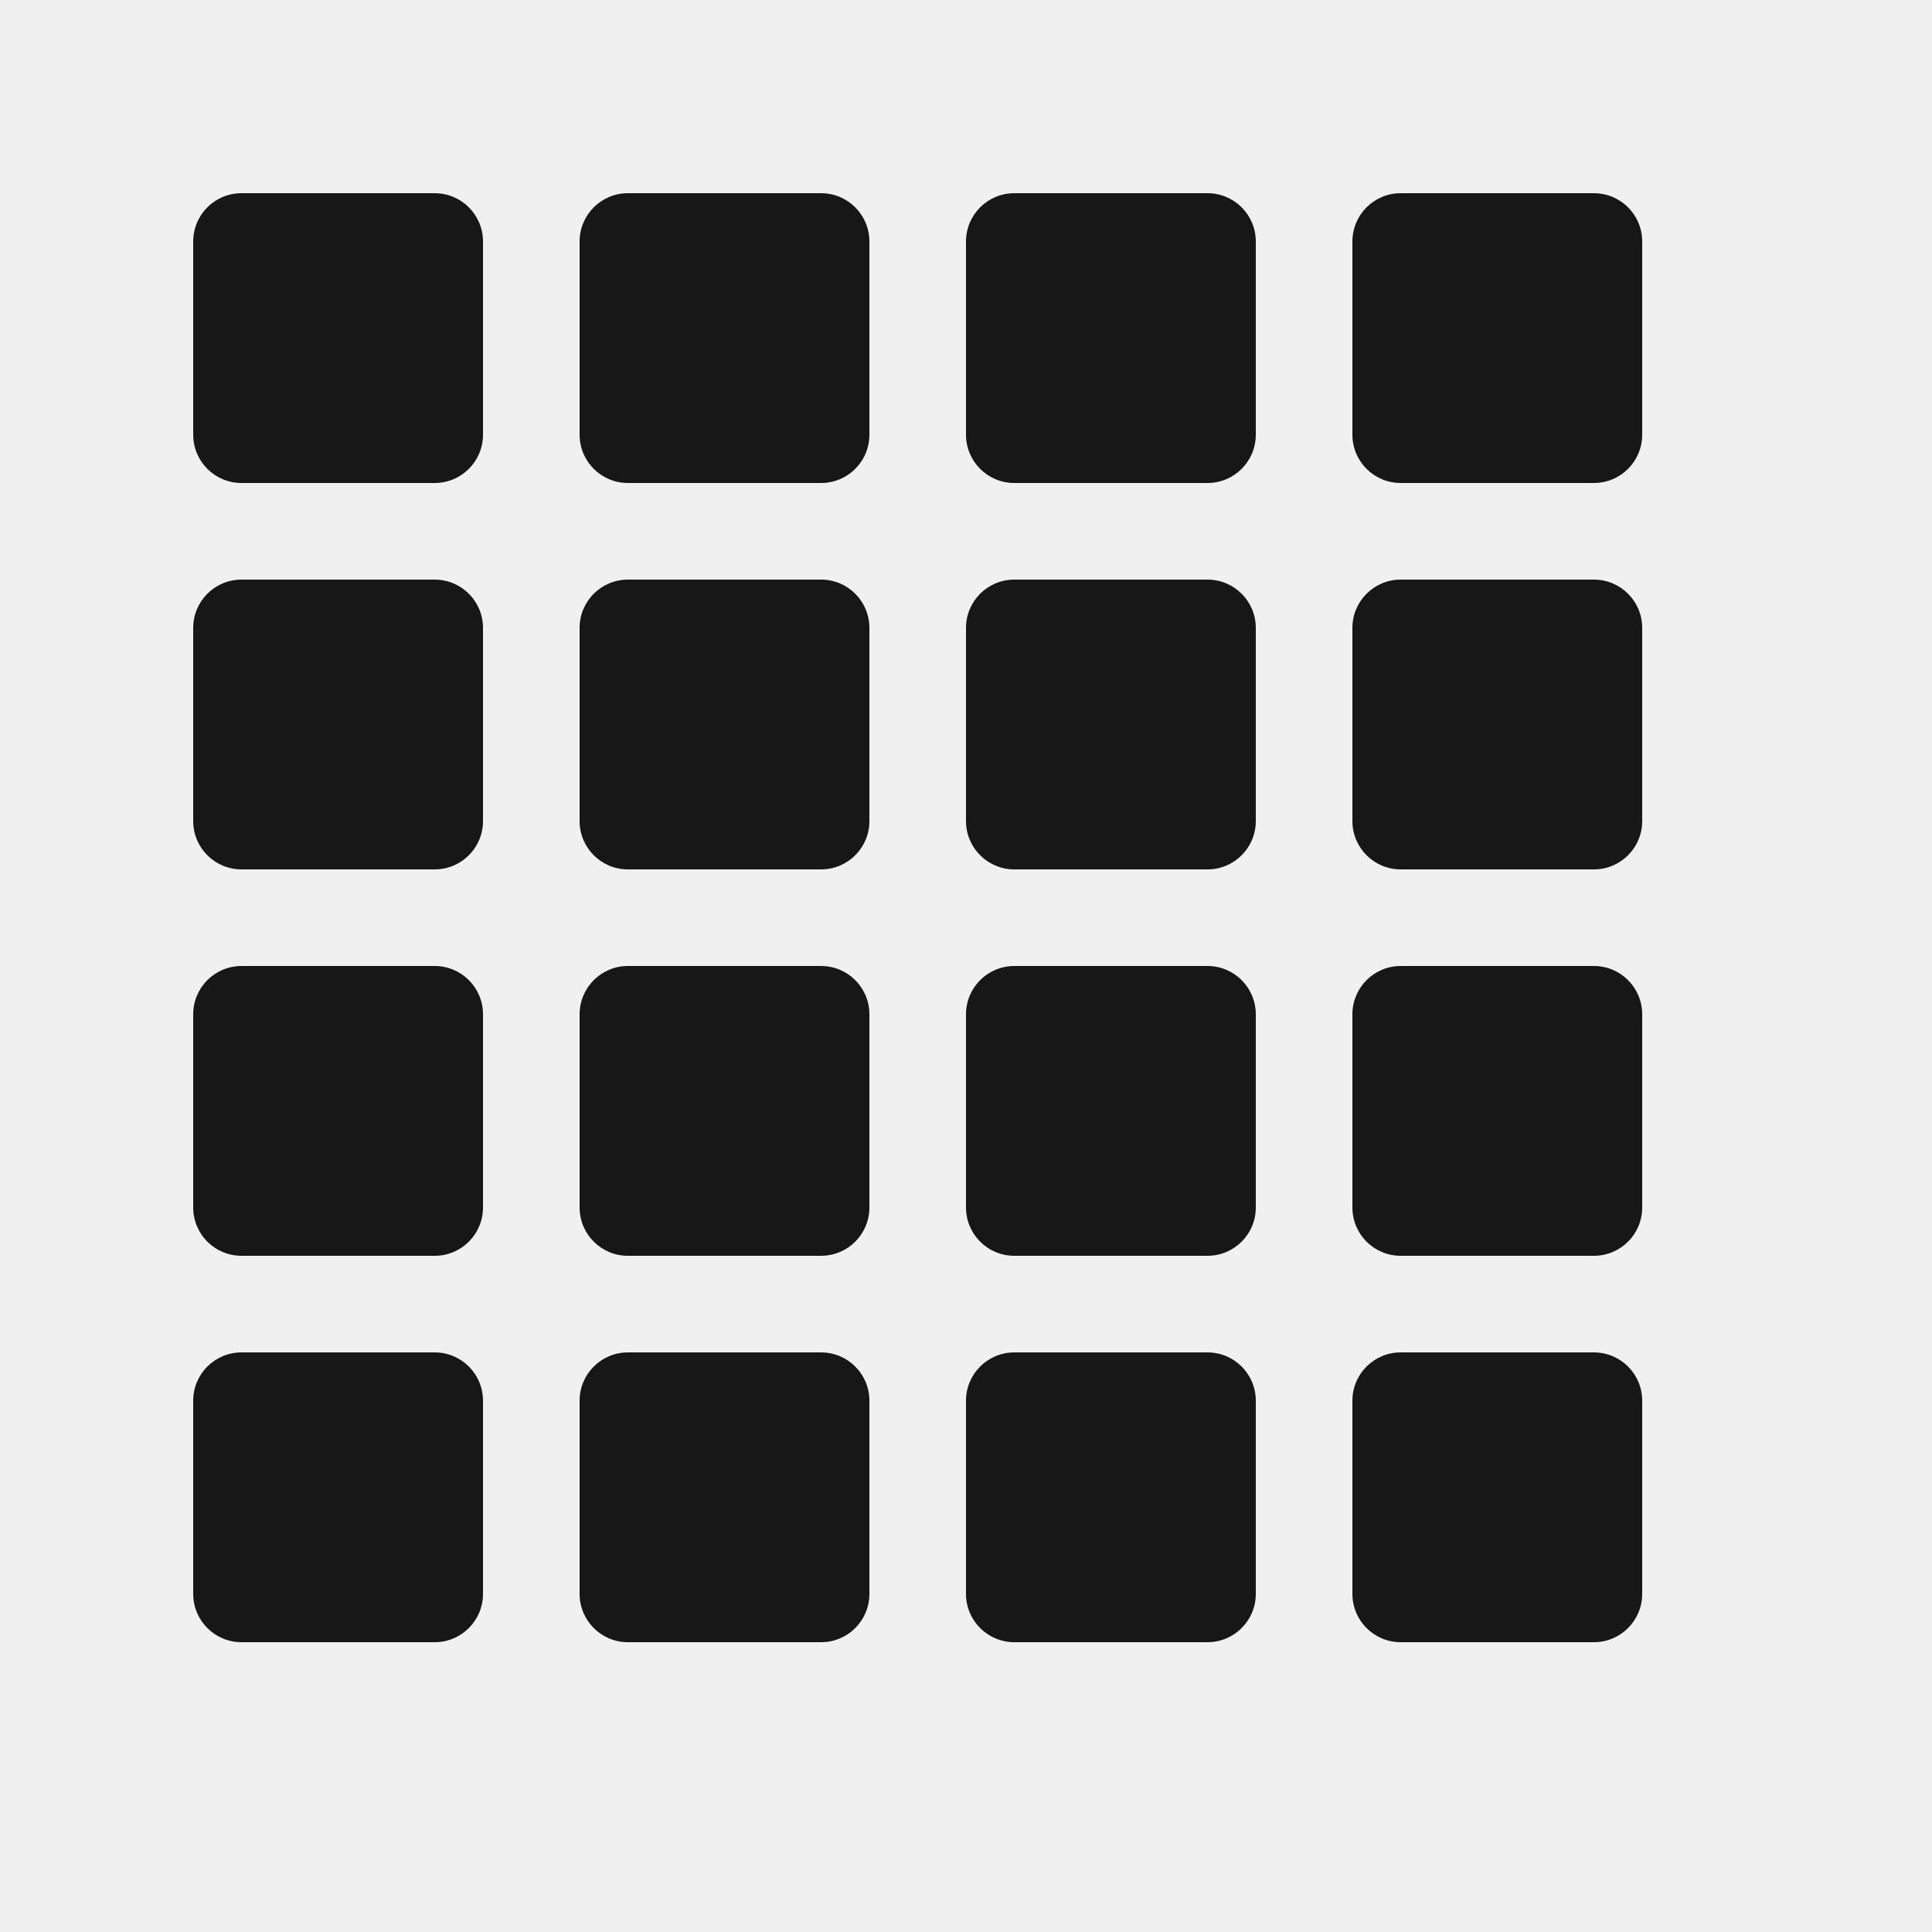
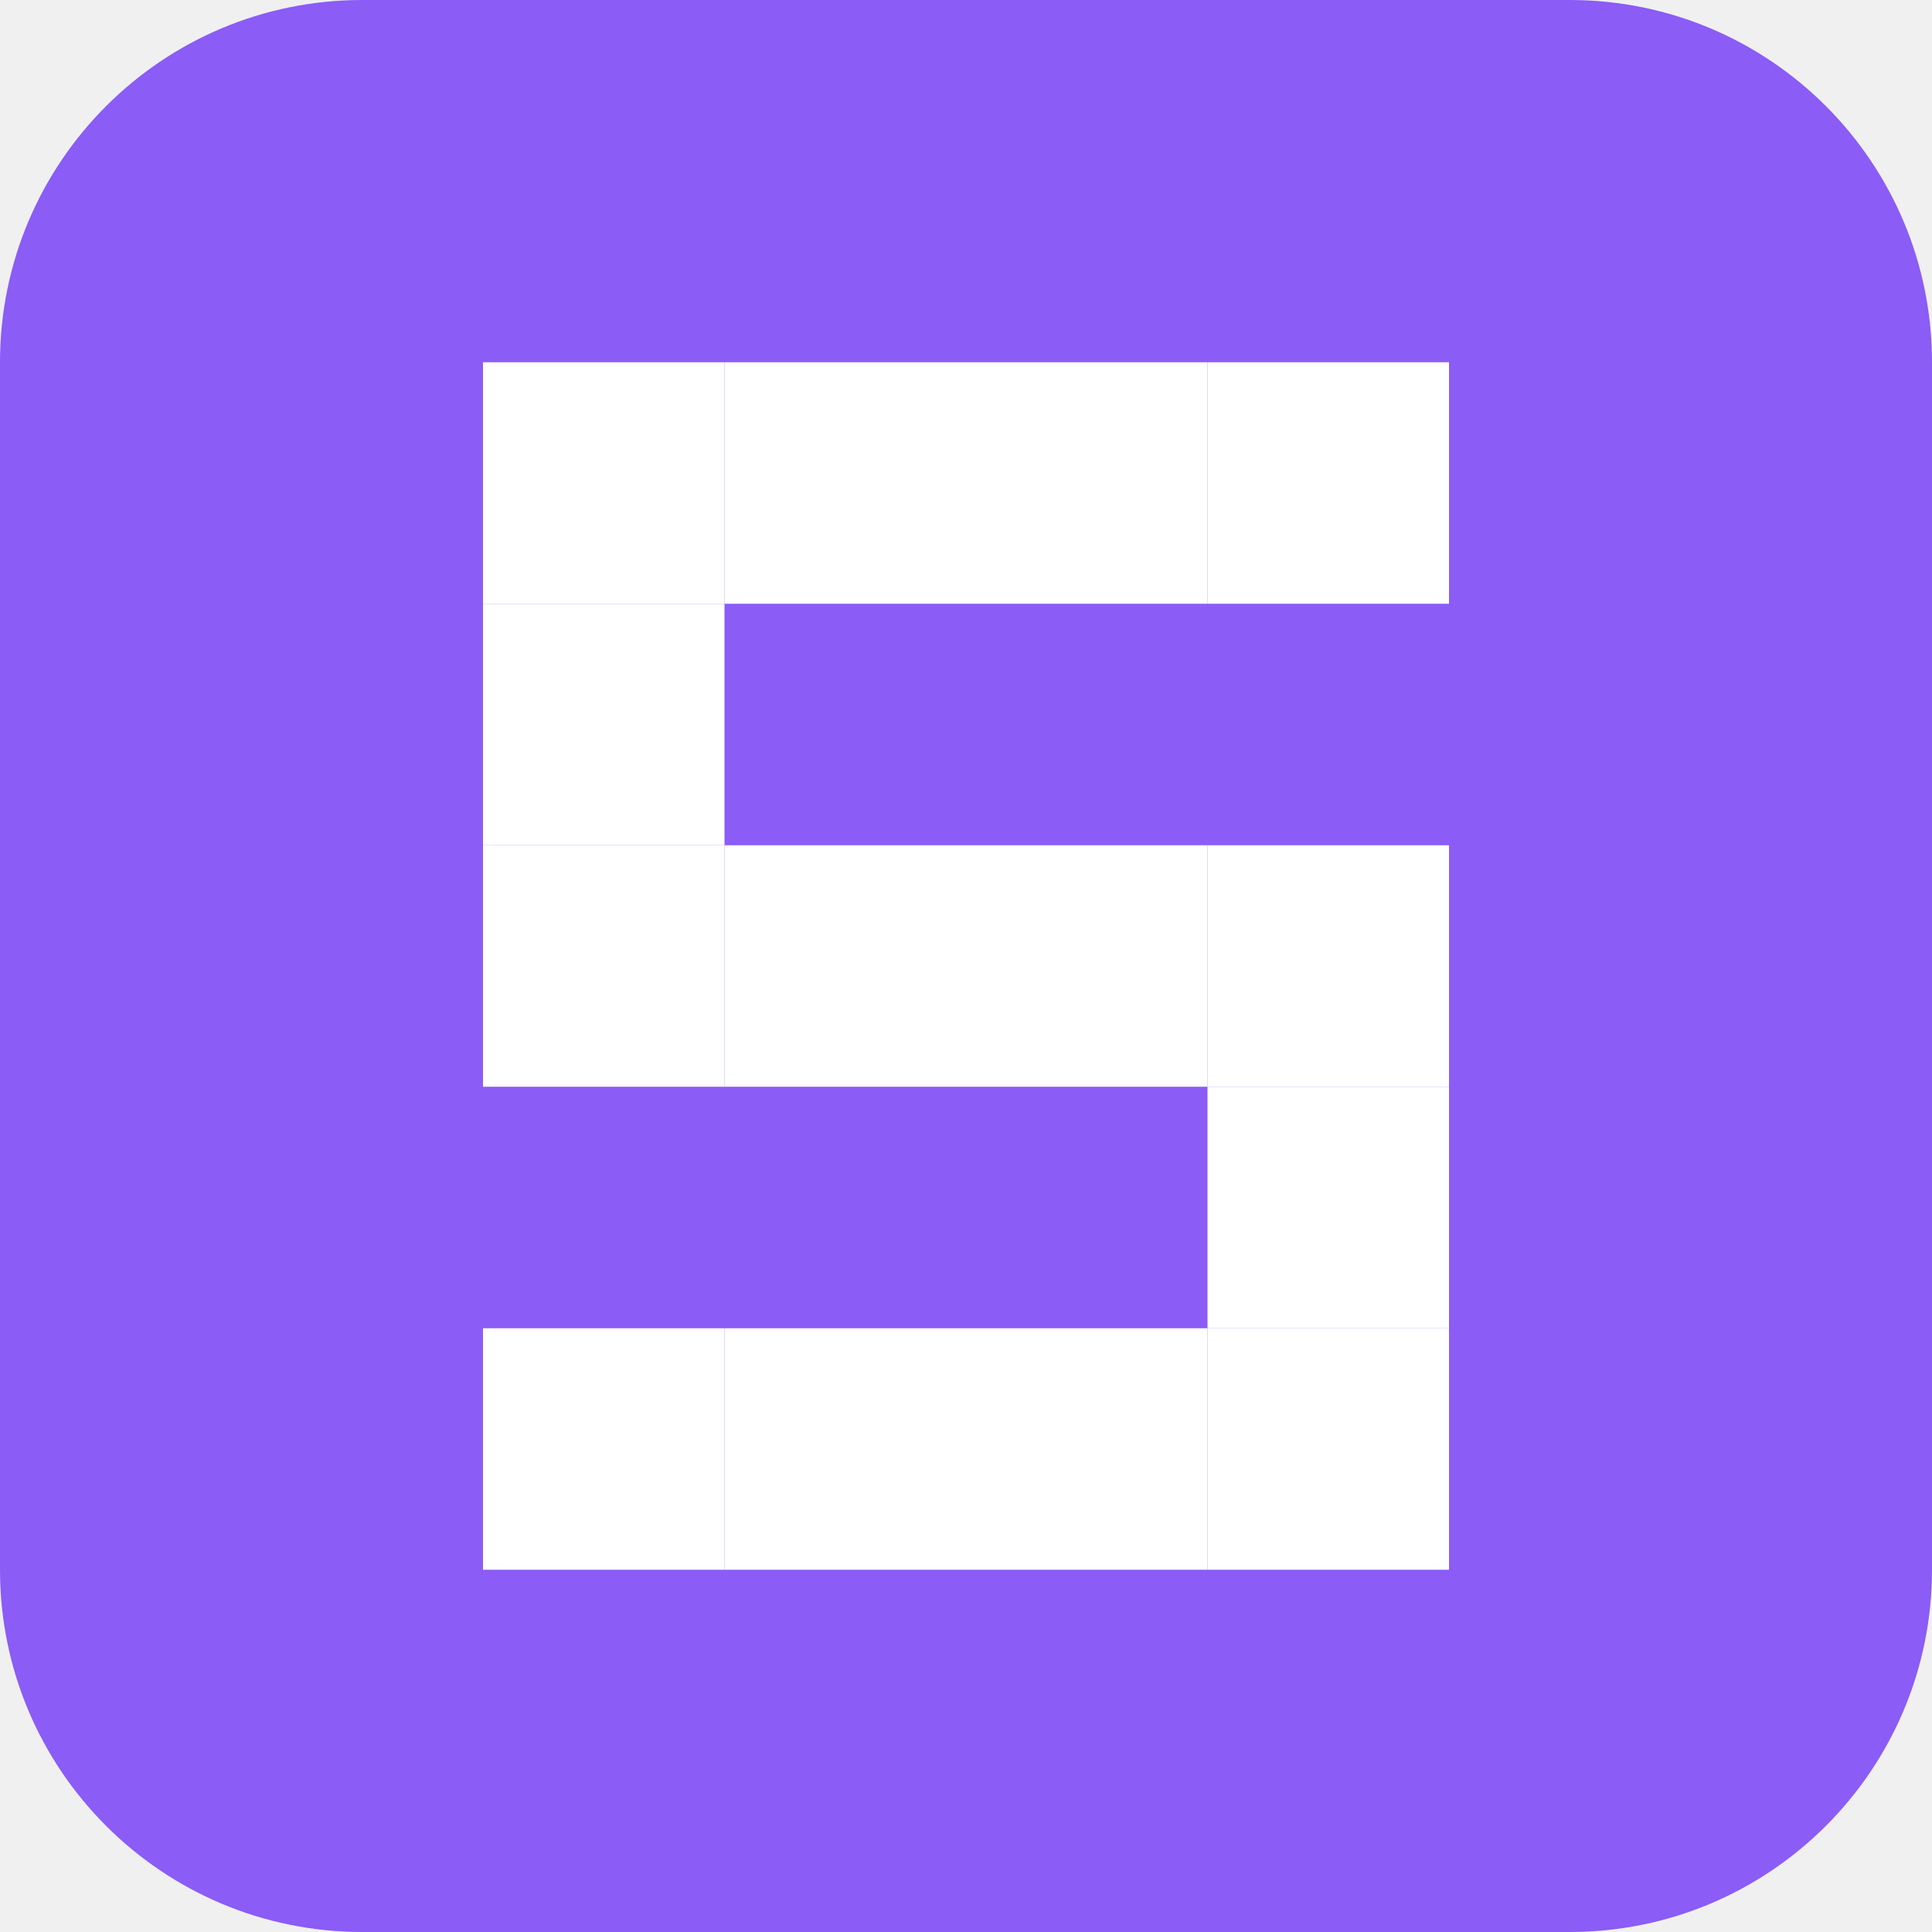
- <svg xmlns="http://www.w3.org/2000/svg" viewBox="0 0 20 20" width="20" height="20">
-   <rect x="2" y="2" width="3" height="3" fill="#171717" rx="0.5" />
-   <rect x="6" y="2" width="3" height="3" fill="#171717" rx="0.5" />
-   <rect x="10" y="2" width="3" height="3" fill="#171717" rx="0.5" />
-   <rect x="14" y="2" width="3" height="3" fill="#171717" rx="0.5" />
-   <rect x="2" y="6" width="3" height="3" fill="#171717" rx="0.5" />
-   <rect x="14" y="6" width="3" height="3" fill="#171717" rx="0.5" />
-   <rect x="2" y="10" width="3" height="3" fill="#171717" rx="0.5" />
-   <rect x="14" y="10" width="3" height="3" fill="#171717" rx="0.5" />
-   <rect x="2" y="14" width="3" height="3" fill="#171717" rx="0.5" />
-   <rect x="6" y="14" width="3" height="3" fill="#171717" rx="0.5" />
-   <rect x="10" y="14" width="3" height="3" fill="#171717" rx="0.5" />
-   <rect x="14" y="14" width="3" height="3" fill="#171717" rx="0.5" />
-   <rect x="6" y="6" width="3" height="3" fill="#171717" rx="0.5" />
-   <rect x="10" y="6" width="3" height="3" fill="#171717" rx="0.5" />
-   <rect x="6" y="10" width="3" height="3" fill="#171717" rx="0.5" />
-   <rect x="10" y="10" width="3" height="3" fill="#171717" rx="0.5" />
+ <svg xmlns="http://www.w3.org/2000/svg" viewBox="0 0 32 32" width="32" height="32">
+   <rect width="32" height="32" rx="6" fill="#8B5CF6" />
+   <g fill="#FFFFFF">
+     <rect x="8" y="6" width="4" height="4" />
+     <rect x="12" y="6" width="4" height="4" />
+     <rect x="16" y="6" width="4" height="4" />
+     <rect x="20" y="6" width="4" height="4" />
+     <rect x="8" y="10" width="4" height="4" />
+     <rect x="8" y="14" width="4" height="4" />
+     <rect x="12" y="14" width="4" height="4" />
+     <rect x="16" y="14" width="4" height="4" />
+     <rect x="20" y="14" width="4" height="4" />
+     <rect x="20" y="18" width="4" height="4" />
+     <rect x="8" y="22" width="4" height="4" />
+     <rect x="12" y="22" width="4" height="4" />
+     <rect x="16" y="22" width="4" height="4" />
+     <rect x="20" y="22" width="4" height="4" />
+   </g>
</svg>
